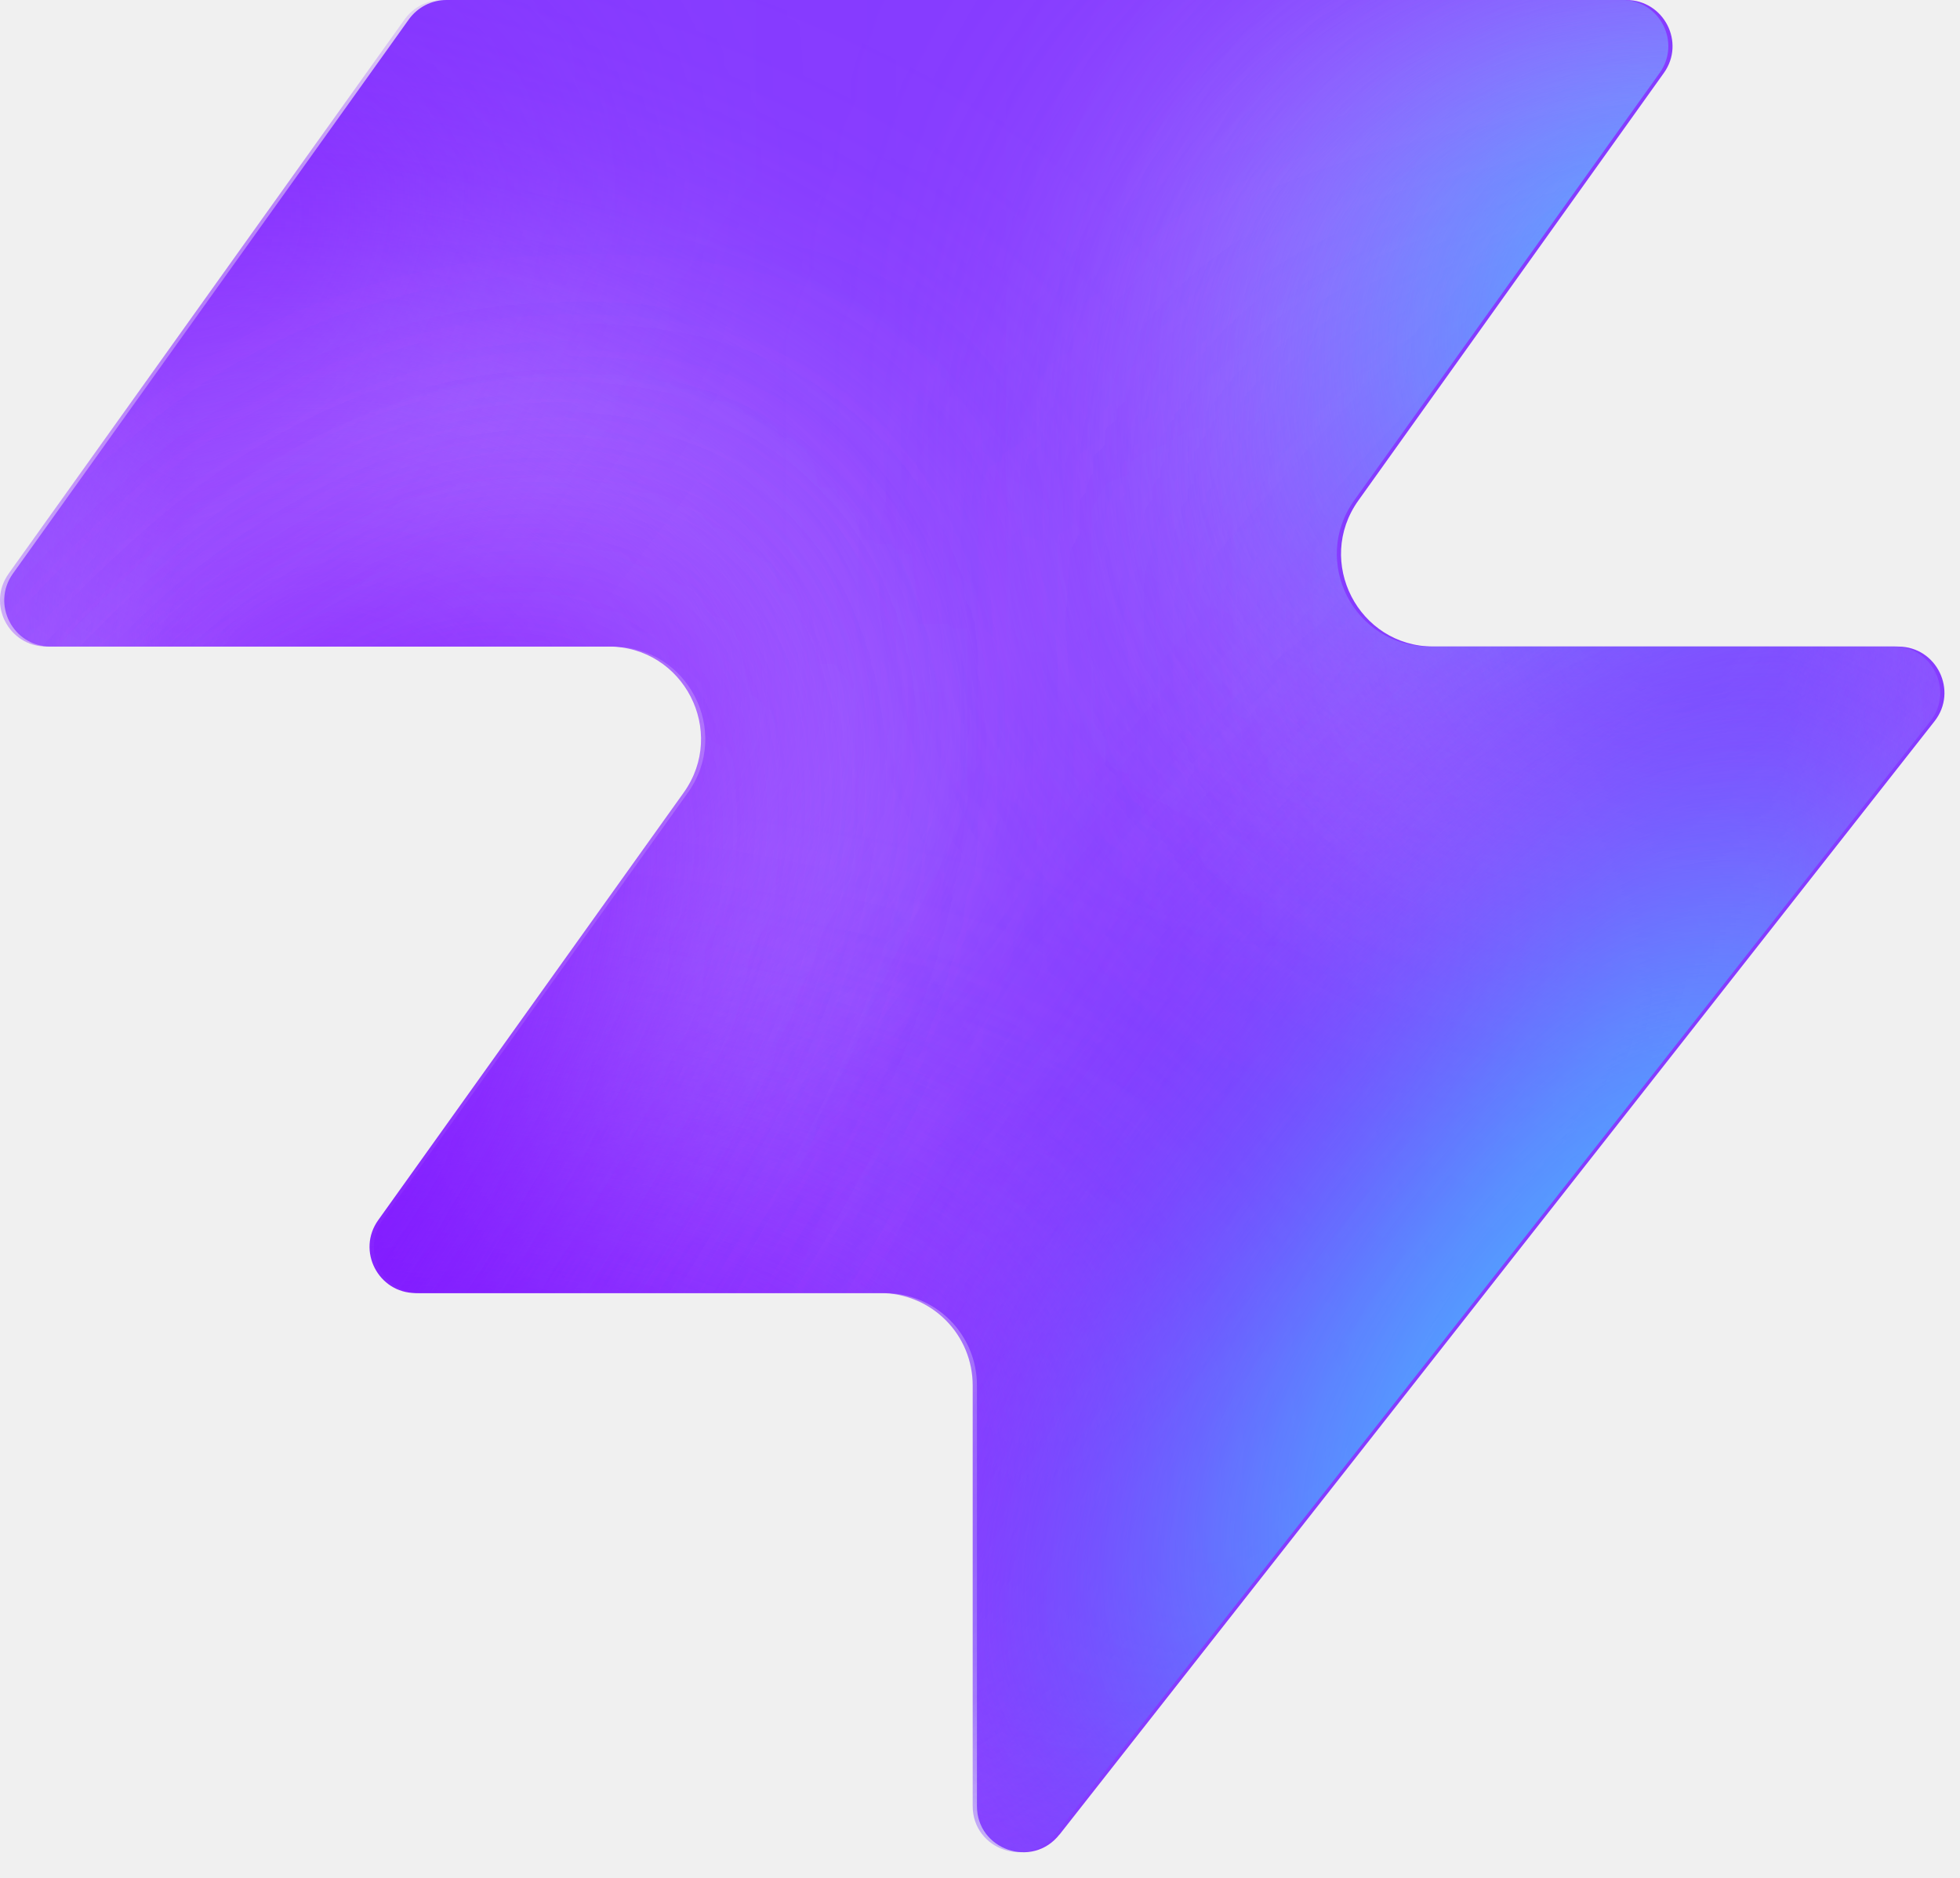
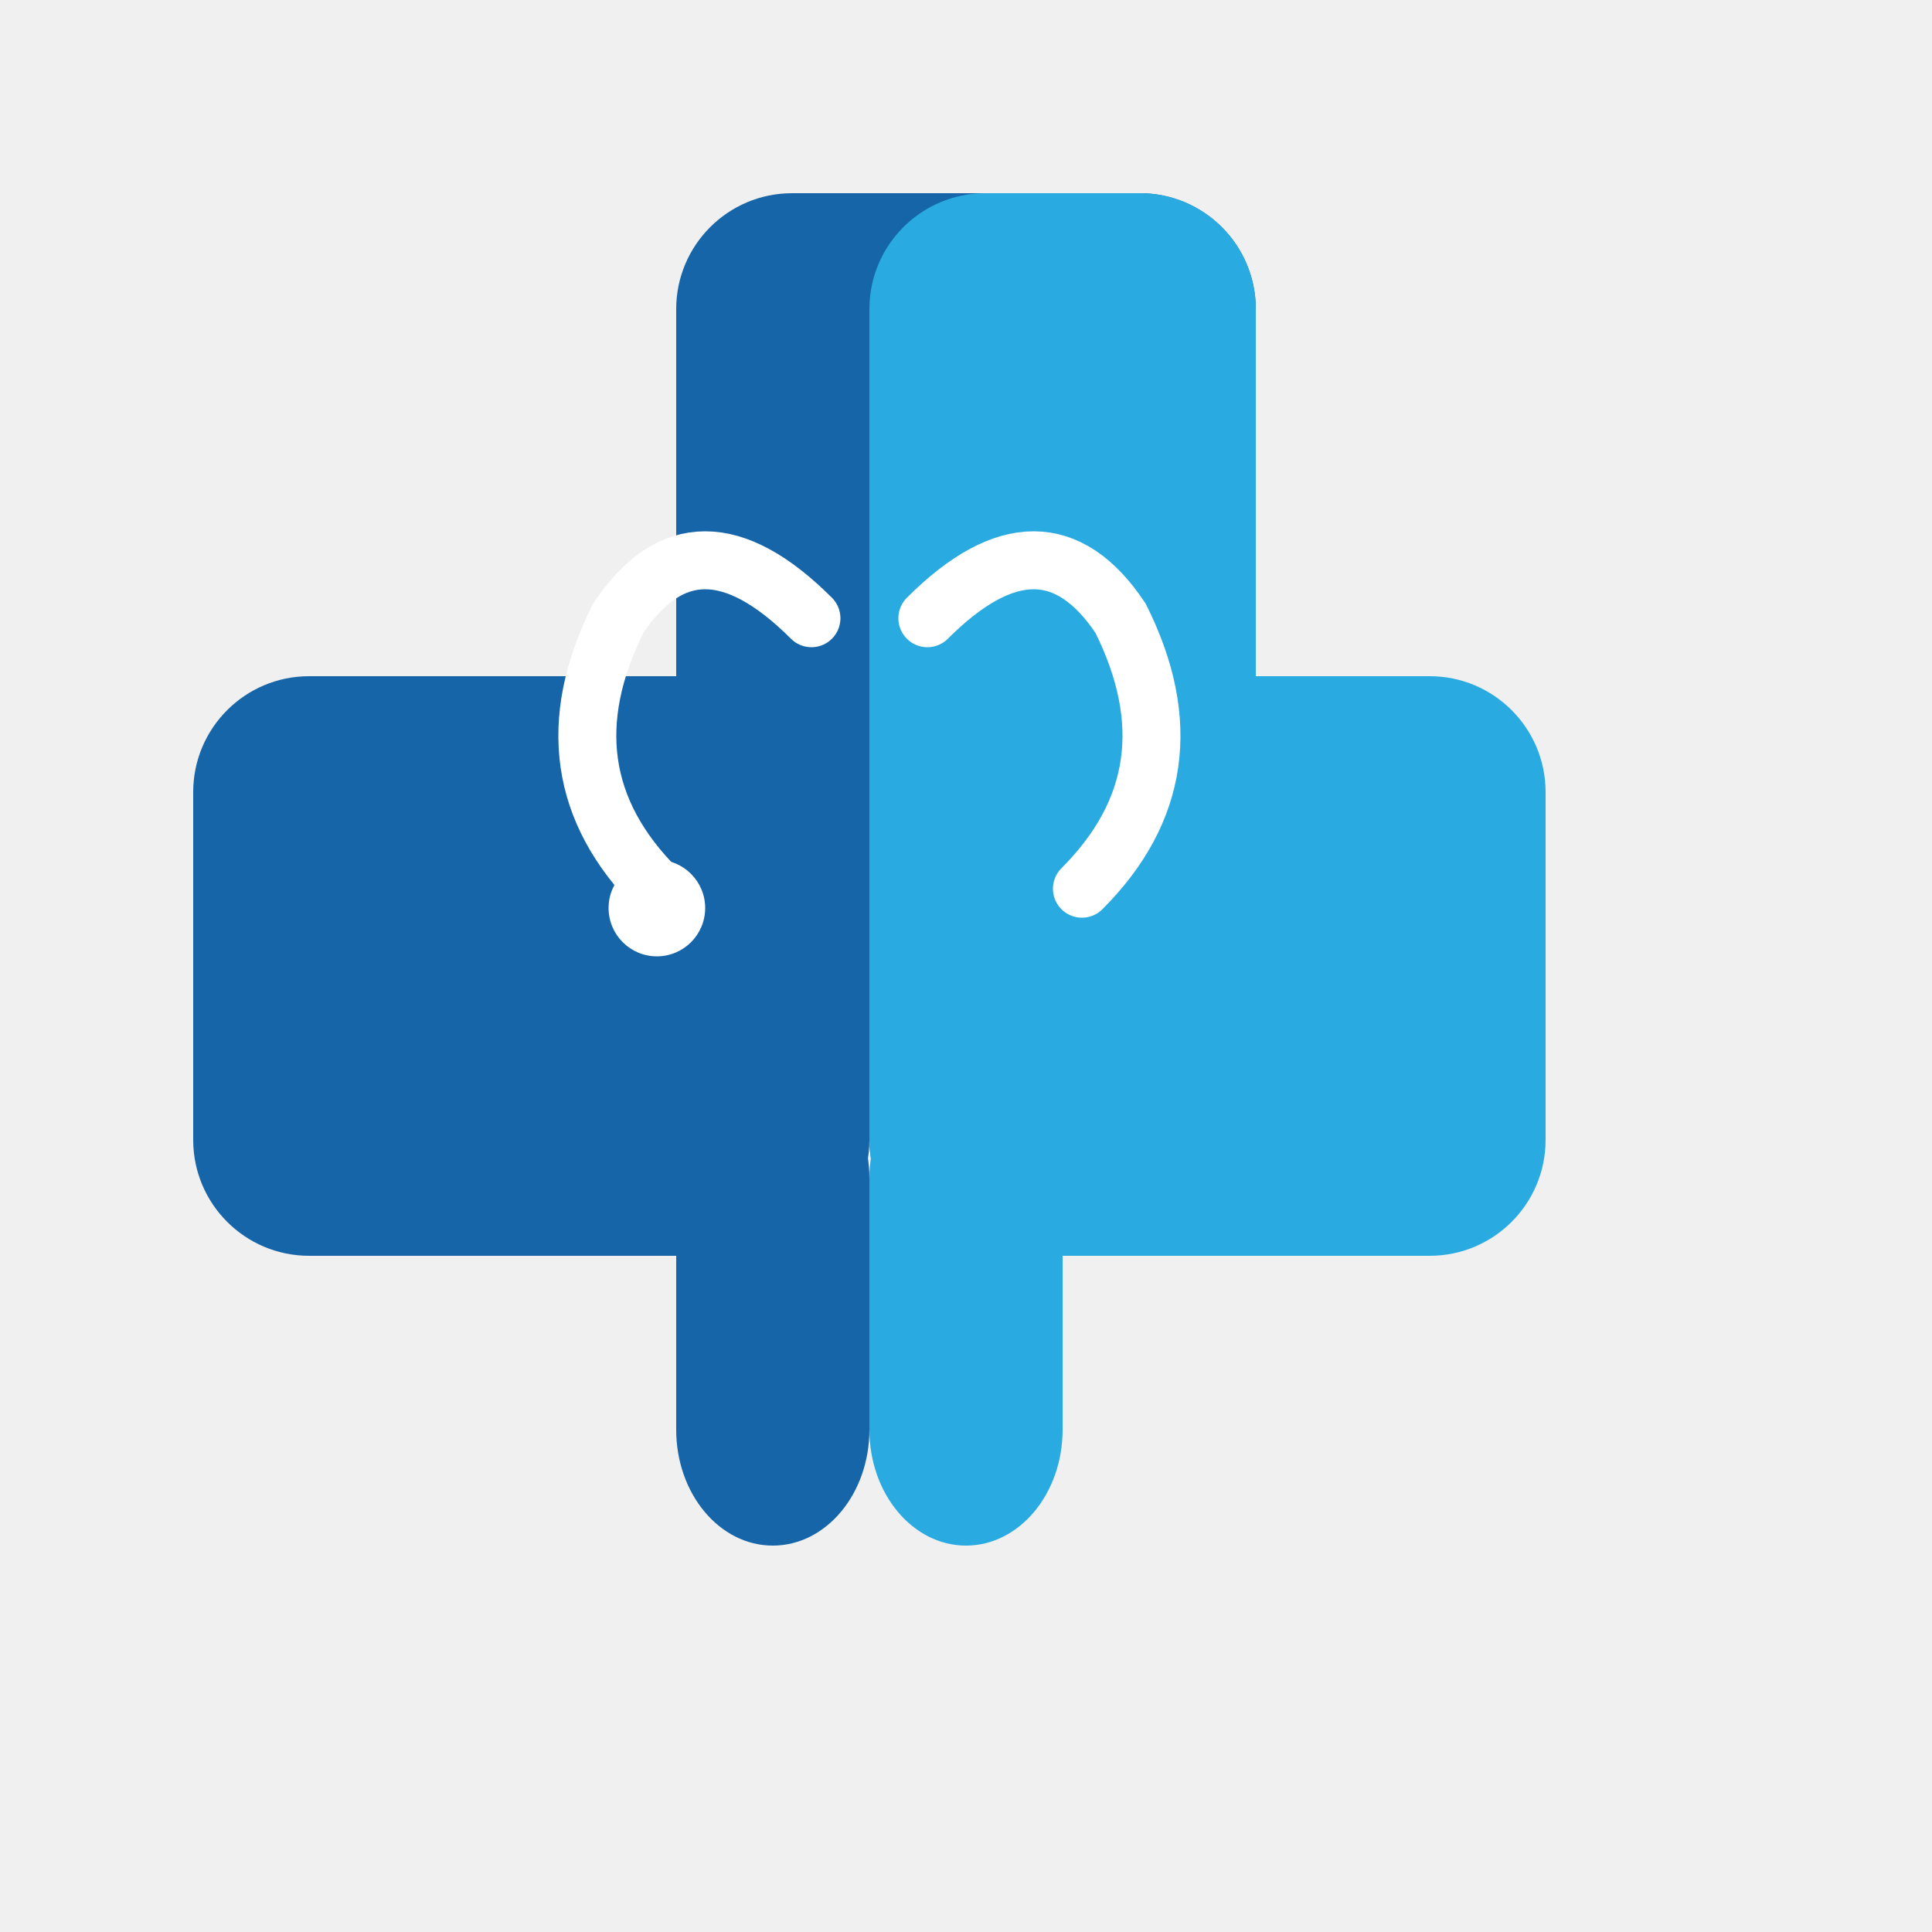
- <svg xmlns="http://www.w3.org/2000/svg" width="48" height="46" fill="none" viewBox="0 0 48 46">
-   <path fill="#863bff" d="M25.946 44.938c-.664.845-2.021.375-2.021-.698V33.937a2.26 2.26 0 0 0-2.262-2.262H10.287c-.92 0-1.456-1.04-.92-1.788l7.48-10.471c1.07-1.497 0-3.578-1.842-3.578H1.237c-.92 0-1.456-1.04-.92-1.788L10.013.474c.214-.297.556-.474.92-.474h28.894c.92 0 1.456 1.04.92 1.788l-7.48 10.471c-1.07 1.498 0 3.579 1.842 3.579h11.377c.943 0 1.473 1.088.89 1.83L25.947 44.94z" style="fill:#863bff;fill:color(display-p3 .525 .23 1);fill-opacity:1" />
-   <mask id="a" width="48" height="46" x="0" y="0" maskUnits="userSpaceOnUse" style="mask-type:alpha">
-     <path fill="#000" d="M25.842 44.938c-.664.844-2.021.375-2.021-.698V33.937a2.26 2.26 0 0 0-2.262-2.262H10.183c-.92 0-1.456-1.04-.92-1.788l7.48-10.471c1.07-1.498 0-3.579-1.842-3.579H1.133c-.92 0-1.456-1.04-.92-1.787L9.91.473c.214-.297.556-.474.92-.474h28.894c.92 0 1.456 1.04.92 1.788l-7.48 10.471c-1.07 1.498 0 3.578 1.842 3.578h11.377c.943 0 1.473 1.088.89 1.832L25.843 44.94z" style="fill:#000;fill-opacity:1" />
-   </mask>
-   <g mask="url(#a)">
-     <g filter="url(#b)">
-       <ellipse cx="5.508" cy="14.704" fill="#ede6ff" rx="5.508" ry="14.704" style="fill:#ede6ff;fill:color(display-p3 .927 .903 1);fill-opacity:1" transform="matrix(.00324 1 1 -.00324 -4.47 31.516)" />
-     </g>
-     <g filter="url(#c)">
-       <ellipse cx="10.399" cy="29.851" fill="#ede6ff" rx="10.399" ry="29.851" style="fill:#ede6ff;fill:color(display-p3 .927 .903 1);fill-opacity:1" transform="matrix(.00324 1 1 -.00324 -39.328 7.883)" />
-     </g>
-     <g filter="url(#d)">
-       <ellipse cx="5.508" cy="30.487" fill="#7e14ff" rx="5.508" ry="30.487" style="fill:#7e14ff;fill:color(display-p3 .492 .077 1);fill-opacity:1" transform="rotate(89.814 -25.913 -14.639)scale(1 -1)" />
-     </g>
-     <g filter="url(#e)">
-       <ellipse cx="5.508" cy="30.599" fill="#7e14ff" rx="5.508" ry="30.599" style="fill:#7e14ff;fill:color(display-p3 .492 .077 1);fill-opacity:1" transform="rotate(89.814 -32.644 -3.334)scale(1 -1)" />
-     </g>
-     <g filter="url(#f)">
-       <ellipse cx="5.508" cy="30.599" fill="#7e14ff" rx="5.508" ry="30.599" style="fill:#7e14ff;fill:color(display-p3 .492 .077 1);fill-opacity:1" transform="matrix(.00324 1 1 -.00324 -34.34 30.47)" />
-     </g>
-     <g filter="url(#g)">
-       <ellipse cx="14.072" cy="22.078" fill="#ede6ff" rx="14.072" ry="22.078" style="fill:#ede6ff;fill:color(display-p3 .927 .903 1);fill-opacity:1" transform="rotate(93.35 24.506 48.493)scale(-1 1)" />
-     </g>
-     <g filter="url(#h)">
-       <ellipse cx="3.47" cy="21.501" fill="#7e14ff" rx="3.47" ry="21.501" style="fill:#7e14ff;fill:color(display-p3 .492 .077 1);fill-opacity:1" transform="rotate(89.009 28.708 47.59)scale(-1 1)" />
-     </g>
-     <g filter="url(#i)">
-       <ellipse cx="3.47" cy="21.501" fill="#7e14ff" rx="3.47" ry="21.501" style="fill:#7e14ff;fill:color(display-p3 .492 .077 1);fill-opacity:1" transform="rotate(89.009 28.708 47.59)scale(-1 1)" />
-     </g>
-     <g filter="url(#j)">
-       <ellipse cx=".387" cy="8.972" fill="#7e14ff" rx="4.407" ry="29.108" style="fill:#7e14ff;fill:color(display-p3 .492 .077 1);fill-opacity:1" transform="rotate(39.51 .387 8.972)" />
-     </g>
-     <g filter="url(#k)">
-       <ellipse cx="47.523" cy="-6.092" fill="#7e14ff" rx="4.407" ry="29.108" style="fill:#7e14ff;fill:color(display-p3 .492 .077 1);fill-opacity:1" transform="rotate(37.892 47.523 -6.092)" />
-     </g>
-     <g filter="url(#l)">
-       <ellipse cx="41.412" cy="6.333" fill="#47bfff" rx="5.971" ry="9.665" style="fill:#47bfff;fill:color(display-p3 .28 .748 1);fill-opacity:1" transform="rotate(37.892 41.412 6.333)" />
-     </g>
-     <g filter="url(#m)">
-       <ellipse cx="-1.879" cy="38.332" fill="#7e14ff" rx="4.407" ry="29.108" style="fill:#7e14ff;fill:color(display-p3 .492 .077 1);fill-opacity:1" transform="rotate(37.892 -1.88 38.332)" />
-     </g>
-     <g filter="url(#n)">
-       <ellipse cx="-1.879" cy="38.332" fill="#7e14ff" rx="4.407" ry="29.108" style="fill:#7e14ff;fill:color(display-p3 .492 .077 1);fill-opacity:1" transform="rotate(37.892 -1.88 38.332)" />
-     </g>
-     <g filter="url(#o)">
-       <ellipse cx="35.651" cy="29.907" fill="#7e14ff" rx="4.407" ry="29.108" style="fill:#7e14ff;fill:color(display-p3 .492 .077 1);fill-opacity:1" transform="rotate(37.892 35.651 29.907)" />
-     </g>
-     <g filter="url(#p)">
-       <ellipse cx="38.418" cy="32.4" fill="#47bfff" rx="5.971" ry="15.297" style="fill:#47bfff;fill:color(display-p3 .28 .748 1);fill-opacity:1" transform="rotate(37.892 38.418 32.4)" />
-     </g>
-   </g>
-   <defs>
-     <filter id="b" width="60.045" height="41.654" x="-19.77" y="16.149" color-interpolation-filters="sRGB" filterUnits="userSpaceOnUse">
-       <feFlood flood-opacity="0" result="BackgroundImageFix" />
-       <feBlend in="SourceGraphic" in2="BackgroundImageFix" result="shape" />
-       <feGaussianBlur result="effect1_foregroundBlur_2002_17158" stdDeviation="7.659" />
-     </filter>
-     <filter id="c" width="90.34" height="51.437" x="-54.613" y="-7.533" color-interpolation-filters="sRGB" filterUnits="userSpaceOnUse">
-       <feFlood flood-opacity="0" result="BackgroundImageFix" />
-       <feBlend in="SourceGraphic" in2="BackgroundImageFix" result="shape" />
-       <feGaussianBlur result="effect1_foregroundBlur_2002_17158" stdDeviation="7.659" />
-     </filter>
-     <filter id="d" width="79.355" height="29.4" x="-49.64" y="2.03" color-interpolation-filters="sRGB" filterUnits="userSpaceOnUse">
-       <feFlood flood-opacity="0" result="BackgroundImageFix" />
-       <feBlend in="SourceGraphic" in2="BackgroundImageFix" result="shape" />
-       <feGaussianBlur result="effect1_foregroundBlur_2002_17158" stdDeviation="4.596" />
-     </filter>
-     <filter id="e" width="79.579" height="29.4" x="-45.045" y="20.029" color-interpolation-filters="sRGB" filterUnits="userSpaceOnUse">
-       <feFlood flood-opacity="0" result="BackgroundImageFix" />
-       <feBlend in="SourceGraphic" in2="BackgroundImageFix" result="shape" />
-       <feGaussianBlur result="effect1_foregroundBlur_2002_17158" stdDeviation="4.596" />
-     </filter>
-     <filter id="f" width="79.579" height="29.4" x="-43.513" y="21.178" color-interpolation-filters="sRGB" filterUnits="userSpaceOnUse">
-       <feFlood flood-opacity="0" result="BackgroundImageFix" />
-       <feBlend in="SourceGraphic" in2="BackgroundImageFix" result="shape" />
-       <feGaussianBlur result="effect1_foregroundBlur_2002_17158" stdDeviation="4.596" />
-     </filter>
-     <filter id="g" width="74.749" height="58.852" x="15.756" y="-17.901" color-interpolation-filters="sRGB" filterUnits="userSpaceOnUse">
-       <feFlood flood-opacity="0" result="BackgroundImageFix" />
-       <feBlend in="SourceGraphic" in2="BackgroundImageFix" result="shape" />
-       <feGaussianBlur result="effect1_foregroundBlur_2002_17158" stdDeviation="7.659" />
-     </filter>
-     <filter id="h" width="61.377" height="25.362" x="23.548" y="2.284" color-interpolation-filters="sRGB" filterUnits="userSpaceOnUse">
-       <feFlood flood-opacity="0" result="BackgroundImageFix" />
-       <feBlend in="SourceGraphic" in2="BackgroundImageFix" result="shape" />
-       <feGaussianBlur result="effect1_foregroundBlur_2002_17158" stdDeviation="4.596" />
-     </filter>
-     <filter id="i" width="61.377" height="25.362" x="23.548" y="2.284" color-interpolation-filters="sRGB" filterUnits="userSpaceOnUse">
-       <feFlood flood-opacity="0" result="BackgroundImageFix" />
-       <feBlend in="SourceGraphic" in2="BackgroundImageFix" result="shape" />
-       <feGaussianBlur result="effect1_foregroundBlur_2002_17158" stdDeviation="4.596" />
-     </filter>
-     <filter id="j" width="56.045" height="63.649" x="-27.636" y="-22.853" color-interpolation-filters="sRGB" filterUnits="userSpaceOnUse">
-       <feFlood flood-opacity="0" result="BackgroundImageFix" />
-       <feBlend in="SourceGraphic" in2="BackgroundImageFix" result="shape" />
-       <feGaussianBlur result="effect1_foregroundBlur_2002_17158" stdDeviation="4.596" />
-     </filter>
-     <filter id="k" width="54.814" height="64.646" x="20.116" y="-38.415" color-interpolation-filters="sRGB" filterUnits="userSpaceOnUse">
-       <feFlood flood-opacity="0" result="BackgroundImageFix" />
-       <feBlend in="SourceGraphic" in2="BackgroundImageFix" result="shape" />
-       <feGaussianBlur result="effect1_foregroundBlur_2002_17158" stdDeviation="4.596" />
-     </filter>
-     <filter id="l" width="33.541" height="35.313" x="24.641" y="-11.323" color-interpolation-filters="sRGB" filterUnits="userSpaceOnUse">
-       <feFlood flood-opacity="0" result="BackgroundImageFix" />
-       <feBlend in="SourceGraphic" in2="BackgroundImageFix" result="shape" />
-       <feGaussianBlur result="effect1_foregroundBlur_2002_17158" stdDeviation="4.596" />
-     </filter>
-     <filter id="m" width="54.814" height="64.646" x="-29.286" y="6.009" color-interpolation-filters="sRGB" filterUnits="userSpaceOnUse">
-       <feFlood flood-opacity="0" result="BackgroundImageFix" />
-       <feBlend in="SourceGraphic" in2="BackgroundImageFix" result="shape" />
-       <feGaussianBlur result="effect1_foregroundBlur_2002_17158" stdDeviation="4.596" />
-     </filter>
-     <filter id="n" width="54.814" height="64.646" x="-29.286" y="6.009" color-interpolation-filters="sRGB" filterUnits="userSpaceOnUse">
-       <feFlood flood-opacity="0" result="BackgroundImageFix" />
-       <feBlend in="SourceGraphic" in2="BackgroundImageFix" result="shape" />
-       <feGaussianBlur result="effect1_foregroundBlur_2002_17158" stdDeviation="4.596" />
-     </filter>
-     <filter id="o" width="54.814" height="64.646" x="8.244" y="-2.416" color-interpolation-filters="sRGB" filterUnits="userSpaceOnUse">
-       <feFlood flood-opacity="0" result="BackgroundImageFix" />
-       <feBlend in="SourceGraphic" in2="BackgroundImageFix" result="shape" />
-       <feGaussianBlur result="effect1_foregroundBlur_2002_17158" stdDeviation="4.596" />
-     </filter>
-     <filter id="p" width="39.409" height="43.623" x="18.713" y="10.588" color-interpolation-filters="sRGB" filterUnits="userSpaceOnUse">
-       <feFlood flood-opacity="0" result="BackgroundImageFix" />
-       <feBlend in="SourceGraphic" in2="BackgroundImageFix" result="shape" />
-       <feGaussianBlur result="effect1_foregroundBlur_2002_17158" stdDeviation="4.596" />
-     </filter>
-   </defs>
+ <svg xmlns="http://www.w3.org/2000/svg" viewBox="0 0 100 100" width="48" height="48">
+   <rect x="10" y="35" width="35" height="30" rx="6" fill="#1565A8" />
+   <rect x="35" y="10" width="30" height="35" rx="6" fill="#1565A8" />
+   <rect x="45" y="35" width="35" height="30" rx="6" fill="#29ABE2" />
+   <rect x="45" y="10" width="20" height="55" rx="6" fill="#29ABE2" />
+   <rect x="35" y="55" width="10" height="25" rx="6" fill="#1565A8" />
+   <rect x="45" y="55" width="10" height="25" rx="6" fill="#29ABE2" />
+   <path d="M42 32 Q36 26 32 32 Q28 40 34 46" stroke="white" stroke-width="3" fill="none" stroke-linecap="round" />
+   <circle cx="34" cy="47" r="2.5" fill="white" />
+   <path d="M48 32 Q54 26 58 32 Q62 40 56 46" stroke="white" stroke-width="3" fill="none" stroke-linecap="round" />
</svg>
